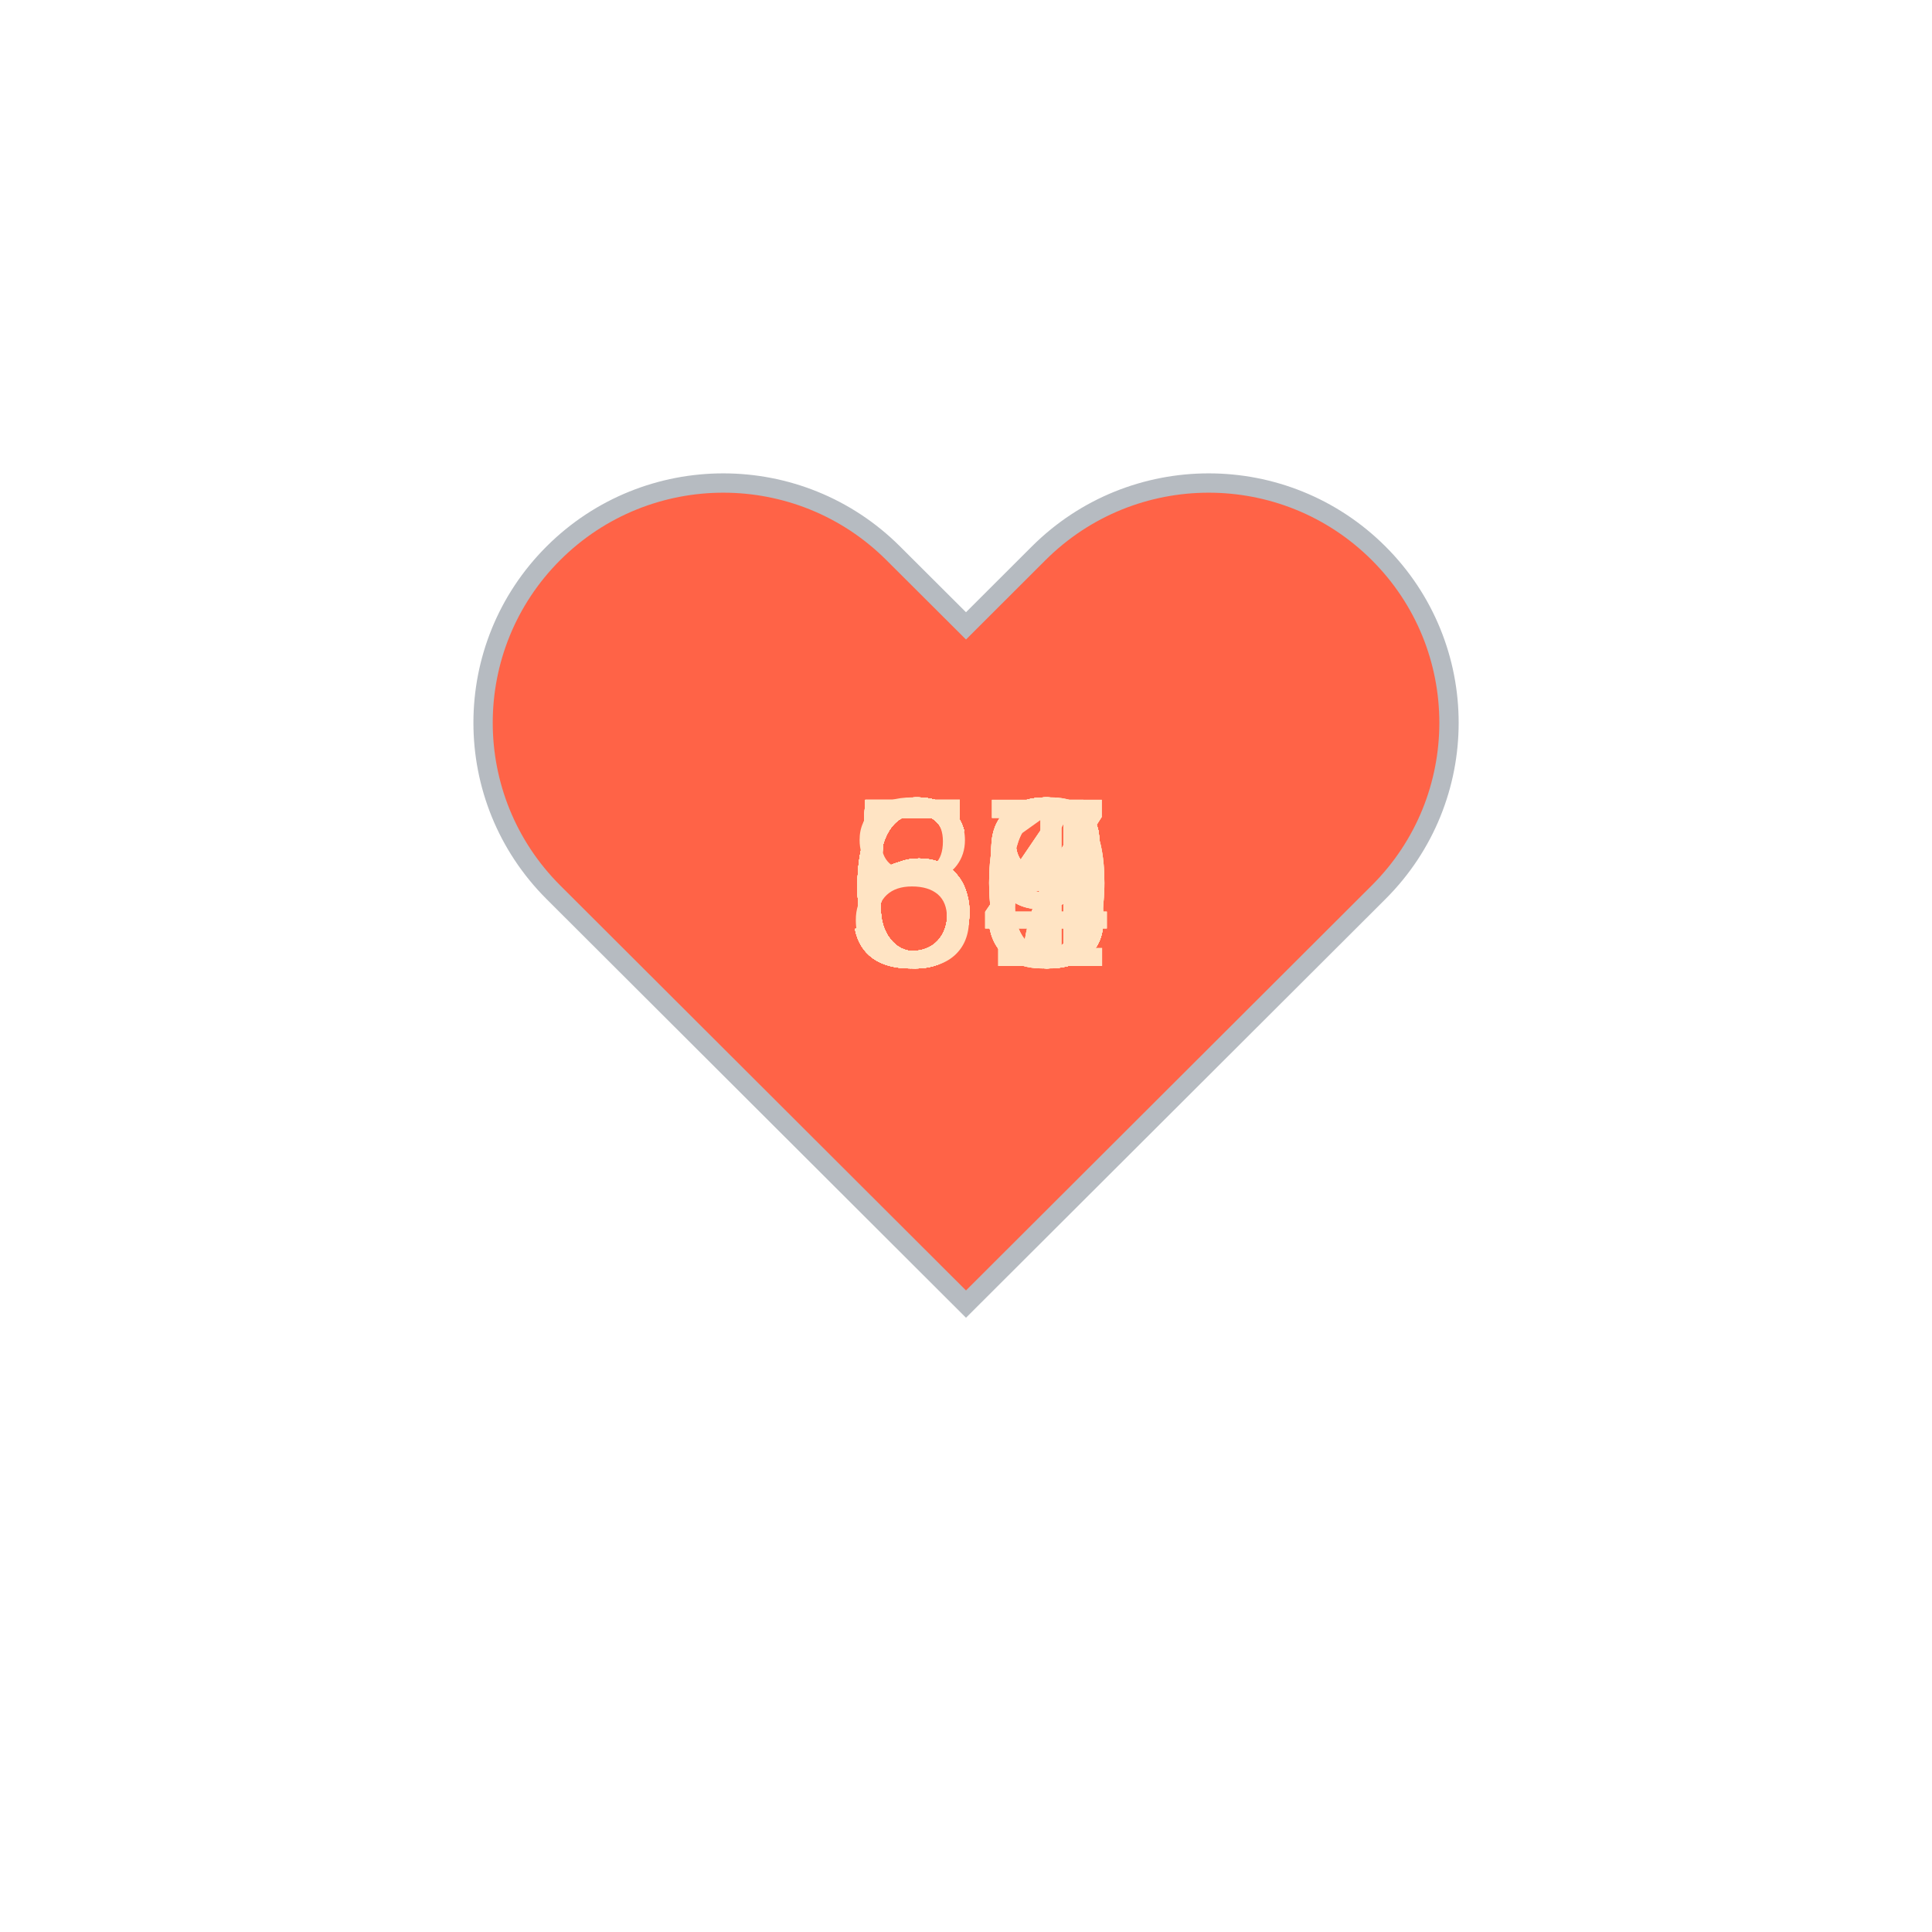
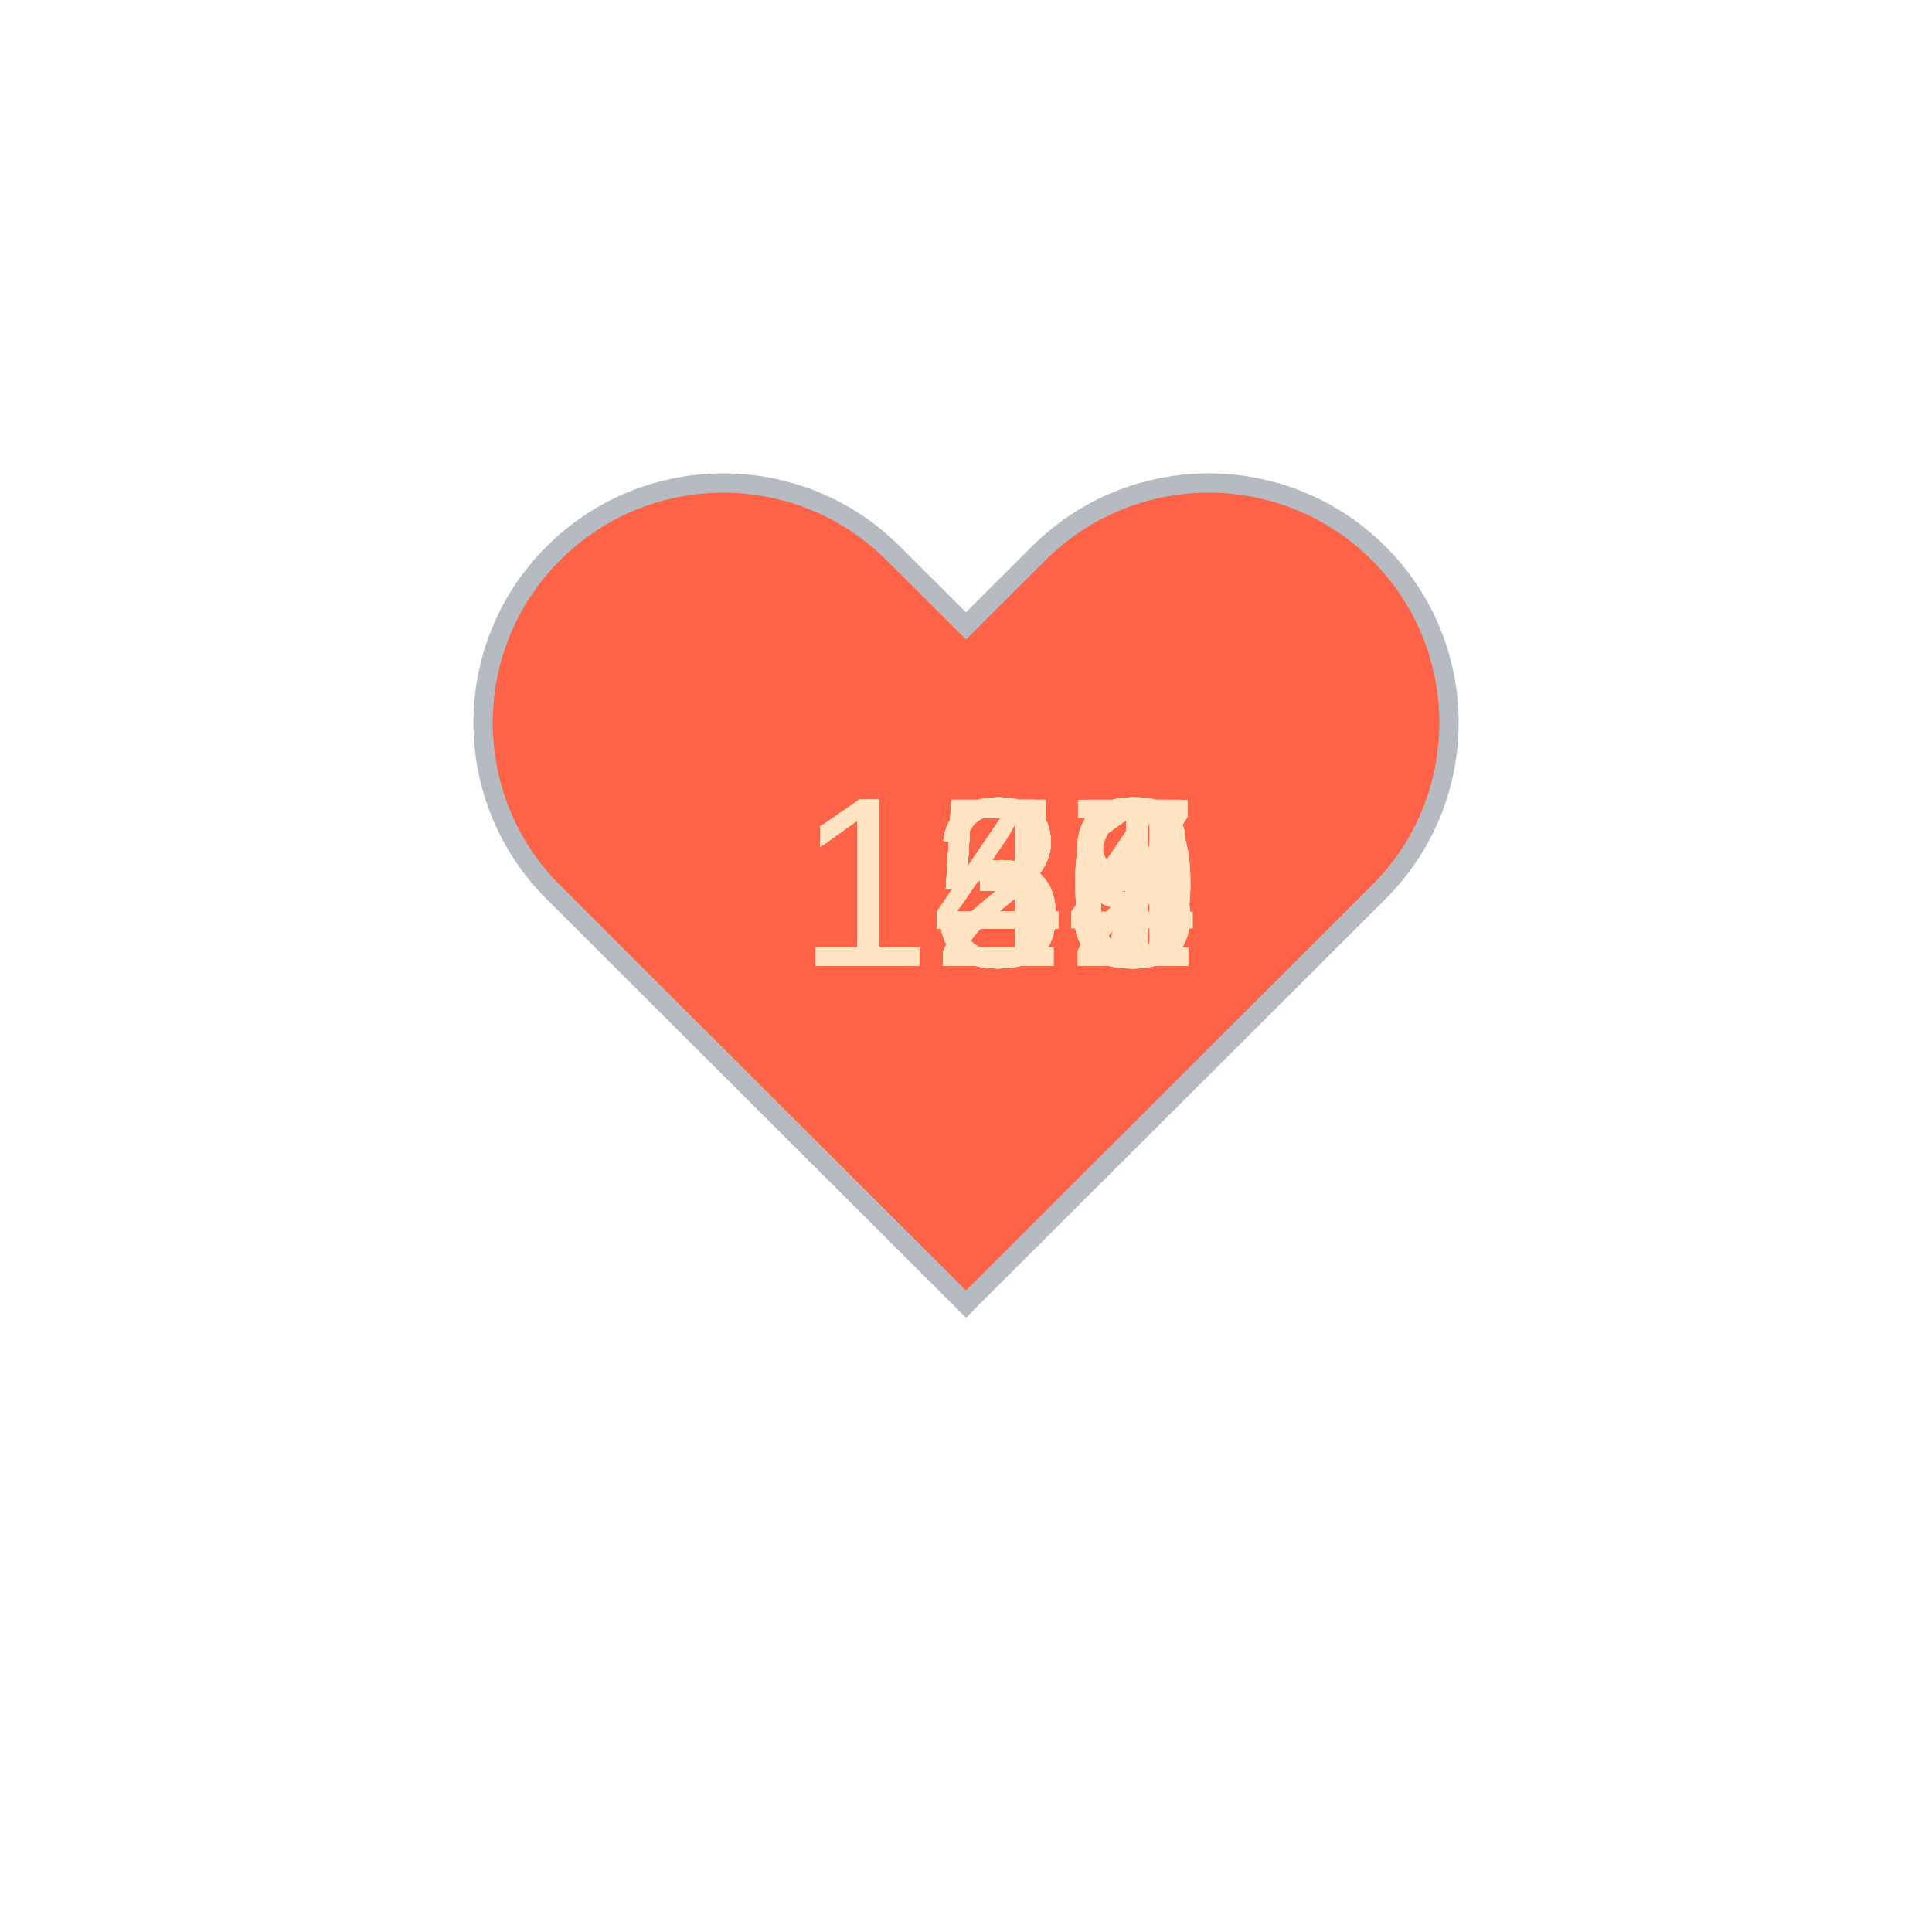
<svg xmlns="http://www.w3.org/2000/svg" baseProfile="full" height="150" version="1.1" viewBox="0,0,200,200" width="150">
  <defs />
  <g transform="translate(100 100)">
    <path d="M92.71,7.27L92.71,7.27c-9.71-9.69-25.46-9.69-35.18,0L50,14.79l-7.54-7.52C32.75-2.42,17-2.42,7.29,7.27v0 c-9.71,9.69-9.71,25.41,0,35.1L50,85l42.71-42.63C102.43,32.68,102.43,16.96,92.71,7.27z" fill="tomato" stroke="#B6BBC1" stroke-width="2" transform="translate(-50 -50)" />
    <animateTransform additive="sum" attributeName="transform" dur="1.2s" repeatCount="indefinite" type="scale" values="1; 1.5; 1.25; 1.5; 1.5; 1;" />
-     <text fill="bisque" style="font-size:25px; font-family:Arial" transform="translate(-12.5 0)">63<animate attributeName="visibility" dur="36.0s" keyTimes="0;0.03;0.07;0.1;0.13;0.17;0.2;0.23;0.27;0.3;0.33;0.37;0.4;0.43;0.47;0.5;0.53;0.57;0.6;0.63;0.67;0.7;0.73;0.77;0.8;0.83;0.87;0.9;0.93;0.97;1.0" repeatCount="indefinite" values="visible;hidden;hidden;hidden;hidden;hidden;hidden;hidden;hidden;hidden;hidden;hidden;hidden;hidden;hidden;hidden;hidden;hidden;hidden;hidden;hidden;hidden;hidden;hidden;hidden;hidden;hidden;hidden;hidden;hidden;hidden" />
+     <text fill="bisque" style="font-size:25px; font-family:Arial" transform="translate(-17.5 0)">126<animate attributeName="visibility" dur="36.0s" keyTimes="0;0.03;0.07;0.1;0.13;0.17;0.2;0.23;0.27;0.3;0.33;0.37;0.4;0.43;0.47;0.5;0.53;0.57;0.6;0.63;0.67;0.7;0.73;0.77;0.8;0.83;0.87;0.9;0.93;0.97;1.0" repeatCount="indefinite" values="visible;hidden;hidden;hidden;hidden;hidden;hidden;hidden;hidden;hidden;hidden;hidden;hidden;hidden;hidden;hidden;hidden;hidden;hidden;hidden;hidden;hidden;hidden;hidden;hidden;hidden;hidden;hidden;hidden;hidden;hidden" />
    </text>
-     <text fill="bisque" style="font-size:25px; font-family:Arial" transform="translate(-12.5 0)">63<animate attributeName="visibility" dur="36.0s" keyTimes="0;0.03;0.07;0.1;0.13;0.17;0.2;0.23;0.27;0.3;0.33;0.37;0.4;0.43;0.47;0.5;0.53;0.57;0.6;0.63;0.67;0.7;0.73;0.77;0.8;0.83;0.87;0.9;0.93;0.97;1.0" repeatCount="indefinite" values="hidden;visible;hidden;hidden;hidden;hidden;hidden;hidden;hidden;hidden;hidden;hidden;hidden;hidden;hidden;hidden;hidden;hidden;hidden;hidden;hidden;hidden;hidden;hidden;hidden;hidden;hidden;hidden;hidden;hidden;hidden" />
+     <text fill="bisque" style="font-size:25px; font-family:Arial" transform="translate(-17.5 0)">128<animate attributeName="visibility" dur="36.0s" keyTimes="0;0.03;0.07;0.1;0.13;0.17;0.2;0.23;0.27;0.3;0.33;0.37;0.4;0.43;0.47;0.5;0.53;0.57;0.6;0.63;0.67;0.7;0.73;0.77;0.8;0.83;0.87;0.9;0.93;0.97;1.0" repeatCount="indefinite" values="hidden;visible;hidden;hidden;hidden;hidden;hidden;hidden;hidden;hidden;hidden;hidden;hidden;hidden;hidden;hidden;hidden;hidden;hidden;hidden;hidden;hidden;hidden;hidden;hidden;hidden;hidden;hidden;hidden;hidden;hidden" />
    </text>
-     <text fill="bisque" style="font-size:25px; font-family:Arial" transform="translate(-12.5 0)">60<animate attributeName="visibility" dur="36.0s" keyTimes="0;0.03;0.07;0.1;0.13;0.17;0.2;0.23;0.27;0.3;0.33;0.37;0.4;0.43;0.47;0.5;0.53;0.57;0.6;0.63;0.67;0.7;0.73;0.77;0.8;0.83;0.87;0.9;0.93;0.97;1.0" repeatCount="indefinite" values="hidden;hidden;visible;hidden;hidden;hidden;hidden;hidden;hidden;hidden;hidden;hidden;hidden;hidden;hidden;hidden;hidden;hidden;hidden;hidden;hidden;hidden;hidden;hidden;hidden;hidden;hidden;hidden;hidden;hidden;hidden" />
+     <text fill="bisque" style="font-size:25px; font-family:Arial" transform="translate(-17.5 0)">126<animate attributeName="visibility" dur="36.0s" keyTimes="0;0.03;0.07;0.1;0.13;0.17;0.2;0.23;0.27;0.3;0.33;0.37;0.4;0.43;0.47;0.5;0.53;0.57;0.6;0.63;0.67;0.7;0.73;0.77;0.8;0.83;0.87;0.9;0.93;0.97;1.0" repeatCount="indefinite" values="hidden;hidden;visible;hidden;hidden;hidden;hidden;hidden;hidden;hidden;hidden;hidden;hidden;hidden;hidden;hidden;hidden;hidden;hidden;hidden;hidden;hidden;hidden;hidden;hidden;hidden;hidden;hidden;hidden;hidden;hidden" />
    </text>
-     <text fill="bisque" style="font-size:25px; font-family:Arial" transform="translate(-12.5 0)">56<animate attributeName="visibility" dur="36.0s" keyTimes="0;0.03;0.07;0.1;0.13;0.17;0.2;0.23;0.27;0.3;0.33;0.37;0.4;0.43;0.47;0.5;0.53;0.57;0.6;0.63;0.67;0.7;0.73;0.77;0.8;0.83;0.87;0.9;0.93;0.97;1.0" repeatCount="indefinite" values="hidden;hidden;hidden;visible;hidden;hidden;hidden;hidden;hidden;hidden;hidden;hidden;hidden;hidden;hidden;hidden;hidden;hidden;hidden;hidden;hidden;hidden;hidden;hidden;hidden;hidden;hidden;hidden;hidden;hidden;hidden" />
+     <text fill="bisque" style="font-size:25px; font-family:Arial" transform="translate(-17.5 0)">126<animate attributeName="visibility" dur="36.0s" keyTimes="0;0.03;0.07;0.1;0.13;0.17;0.2;0.23;0.27;0.3;0.33;0.37;0.4;0.43;0.47;0.5;0.53;0.57;0.6;0.63;0.67;0.7;0.73;0.77;0.8;0.83;0.87;0.9;0.93;0.97;1.0" repeatCount="indefinite" values="hidden;hidden;hidden;visible;hidden;hidden;hidden;hidden;hidden;hidden;hidden;hidden;hidden;hidden;hidden;hidden;hidden;hidden;hidden;hidden;hidden;hidden;hidden;hidden;hidden;hidden;hidden;hidden;hidden;hidden;hidden" />
    </text>
-     <text fill="bisque" style="font-size:25px; font-family:Arial" transform="translate(-12.5 0)">59<animate attributeName="visibility" dur="36.0s" keyTimes="0;0.03;0.07;0.1;0.13;0.17;0.2;0.23;0.27;0.3;0.33;0.37;0.4;0.43;0.47;0.5;0.53;0.57;0.6;0.63;0.67;0.7;0.73;0.77;0.8;0.83;0.87;0.9;0.93;0.97;1.0" repeatCount="indefinite" values="hidden;hidden;hidden;hidden;visible;hidden;hidden;hidden;hidden;hidden;hidden;hidden;hidden;hidden;hidden;hidden;hidden;hidden;hidden;hidden;hidden;hidden;hidden;hidden;hidden;hidden;hidden;hidden;hidden;hidden;hidden" />
+     <text fill="bisque" style="font-size:25px; font-family:Arial" transform="translate(-17.5 0)">126<animate attributeName="visibility" dur="36.0s" keyTimes="0;0.03;0.07;0.1;0.13;0.17;0.2;0.23;0.27;0.3;0.33;0.37;0.4;0.43;0.47;0.5;0.53;0.57;0.6;0.63;0.67;0.7;0.73;0.77;0.8;0.83;0.87;0.9;0.93;0.97;1.0" repeatCount="indefinite" values="hidden;hidden;hidden;hidden;visible;hidden;hidden;hidden;hidden;hidden;hidden;hidden;hidden;hidden;hidden;hidden;hidden;hidden;hidden;hidden;hidden;hidden;hidden;hidden;hidden;hidden;hidden;hidden;hidden;hidden;hidden" />
    </text>
-     <text fill="bisque" style="font-size:25px; font-family:Arial" transform="translate(-12.5 0)">59<animate attributeName="visibility" dur="36.0s" keyTimes="0;0.03;0.07;0.1;0.13;0.17;0.2;0.23;0.27;0.3;0.33;0.37;0.4;0.43;0.47;0.5;0.53;0.57;0.6;0.63;0.67;0.7;0.73;0.77;0.8;0.83;0.87;0.9;0.93;0.97;1.0" repeatCount="indefinite" values="hidden;hidden;hidden;hidden;hidden;visible;hidden;hidden;hidden;hidden;hidden;hidden;hidden;hidden;hidden;hidden;hidden;hidden;hidden;hidden;hidden;hidden;hidden;hidden;hidden;hidden;hidden;hidden;hidden;hidden;hidden" />
+     <text fill="bisque" style="font-size:25px; font-family:Arial" transform="translate(-17.5 0)">125<animate attributeName="visibility" dur="36.0s" keyTimes="0;0.03;0.07;0.1;0.13;0.17;0.2;0.23;0.27;0.3;0.33;0.37;0.4;0.43;0.47;0.5;0.53;0.57;0.6;0.63;0.67;0.7;0.73;0.77;0.8;0.83;0.87;0.9;0.93;0.97;1.0" repeatCount="indefinite" values="hidden;hidden;hidden;hidden;hidden;visible;hidden;hidden;hidden;hidden;hidden;hidden;hidden;hidden;hidden;hidden;hidden;hidden;hidden;hidden;hidden;hidden;hidden;hidden;hidden;hidden;hidden;hidden;hidden;hidden;hidden" />
    </text>
-     <text fill="bisque" style="font-size:25px; font-family:Arial" transform="translate(-12.5 0)">57<animate attributeName="visibility" dur="36.0s" keyTimes="0;0.03;0.07;0.1;0.13;0.17;0.2;0.23;0.27;0.3;0.33;0.37;0.4;0.43;0.47;0.5;0.53;0.57;0.6;0.63;0.67;0.7;0.73;0.77;0.8;0.83;0.87;0.9;0.93;0.97;1.0" repeatCount="indefinite" values="hidden;hidden;hidden;hidden;hidden;hidden;visible;hidden;hidden;hidden;hidden;hidden;hidden;hidden;hidden;hidden;hidden;hidden;hidden;hidden;hidden;hidden;hidden;hidden;hidden;hidden;hidden;hidden;hidden;hidden;hidden" />
+     <text fill="bisque" style="font-size:25px; font-family:Arial" transform="translate(-17.5 0)">125<animate attributeName="visibility" dur="36.0s" keyTimes="0;0.03;0.07;0.1;0.13;0.17;0.2;0.23;0.27;0.3;0.33;0.37;0.4;0.43;0.47;0.5;0.53;0.57;0.6;0.63;0.67;0.7;0.73;0.77;0.8;0.83;0.87;0.9;0.93;0.97;1.0" repeatCount="indefinite" values="hidden;hidden;hidden;hidden;hidden;hidden;visible;hidden;hidden;hidden;hidden;hidden;hidden;hidden;hidden;hidden;hidden;hidden;hidden;hidden;hidden;hidden;hidden;hidden;hidden;hidden;hidden;hidden;hidden;hidden;hidden" />
    </text>
-     <text fill="bisque" style="font-size:25px; font-family:Arial" transform="translate(-12.5 0)">63<animate attributeName="visibility" dur="36.0s" keyTimes="0;0.03;0.07;0.1;0.13;0.17;0.2;0.23;0.27;0.3;0.33;0.37;0.4;0.43;0.47;0.5;0.53;0.57;0.6;0.63;0.67;0.7;0.73;0.77;0.8;0.83;0.87;0.9;0.93;0.97;1.0" repeatCount="indefinite" values="hidden;hidden;hidden;hidden;hidden;hidden;hidden;visible;hidden;hidden;hidden;hidden;hidden;hidden;hidden;hidden;hidden;hidden;hidden;hidden;hidden;hidden;hidden;hidden;hidden;hidden;hidden;hidden;hidden;hidden;hidden" />
+     <text fill="bisque" style="font-size:25px; font-family:Arial" transform="translate(-17.5 0)">124<animate attributeName="visibility" dur="36.0s" keyTimes="0;0.03;0.07;0.1;0.13;0.17;0.2;0.23;0.27;0.3;0.33;0.37;0.4;0.43;0.47;0.5;0.53;0.57;0.6;0.63;0.67;0.7;0.73;0.77;0.8;0.83;0.87;0.9;0.93;0.97;1.0" repeatCount="indefinite" values="hidden;hidden;hidden;hidden;hidden;hidden;hidden;visible;hidden;hidden;hidden;hidden;hidden;hidden;hidden;hidden;hidden;hidden;hidden;hidden;hidden;hidden;hidden;hidden;hidden;hidden;hidden;hidden;hidden;hidden;hidden" />
    </text>
-     <text fill="bisque" style="font-size:25px; font-family:Arial" transform="translate(-12.5 0)">58<animate attributeName="visibility" dur="36.0s" keyTimes="0;0.03;0.07;0.1;0.13;0.17;0.2;0.23;0.27;0.3;0.33;0.37;0.4;0.43;0.47;0.5;0.53;0.57;0.6;0.63;0.67;0.7;0.73;0.77;0.8;0.83;0.87;0.9;0.93;0.97;1.0" repeatCount="indefinite" values="hidden;hidden;hidden;hidden;hidden;hidden;hidden;hidden;visible;hidden;hidden;hidden;hidden;hidden;hidden;hidden;hidden;hidden;hidden;hidden;hidden;hidden;hidden;hidden;hidden;hidden;hidden;hidden;hidden;hidden;hidden" />
+     <text fill="bisque" style="font-size:25px; font-family:Arial" transform="translate(-17.5 0)">128<animate attributeName="visibility" dur="36.0s" keyTimes="0;0.03;0.07;0.1;0.13;0.17;0.2;0.23;0.27;0.3;0.33;0.37;0.4;0.43;0.47;0.5;0.53;0.57;0.6;0.63;0.67;0.7;0.73;0.77;0.8;0.83;0.87;0.9;0.93;0.97;1.0" repeatCount="indefinite" values="hidden;hidden;hidden;hidden;hidden;hidden;hidden;hidden;visible;hidden;hidden;hidden;hidden;hidden;hidden;hidden;hidden;hidden;hidden;hidden;hidden;hidden;hidden;hidden;hidden;hidden;hidden;hidden;hidden;hidden;hidden" />
    </text>
-     <text fill="bisque" style="font-size:25px; font-family:Arial" transform="translate(-12.5 0)">58<animate attributeName="visibility" dur="36.0s" keyTimes="0;0.03;0.07;0.1;0.13;0.17;0.2;0.23;0.27;0.3;0.33;0.37;0.4;0.43;0.47;0.5;0.53;0.57;0.6;0.63;0.67;0.7;0.73;0.77;0.8;0.83;0.87;0.9;0.93;0.97;1.0" repeatCount="indefinite" values="hidden;hidden;hidden;hidden;hidden;hidden;hidden;hidden;hidden;visible;hidden;hidden;hidden;hidden;hidden;hidden;hidden;hidden;hidden;hidden;hidden;hidden;hidden;hidden;hidden;hidden;hidden;hidden;hidden;hidden;hidden" />
+     <text fill="bisque" style="font-size:25px; font-family:Arial" transform="translate(-17.5 0)">129<animate attributeName="visibility" dur="36.0s" keyTimes="0;0.03;0.07;0.1;0.13;0.17;0.2;0.23;0.27;0.3;0.33;0.37;0.4;0.43;0.47;0.5;0.53;0.57;0.6;0.63;0.67;0.7;0.73;0.77;0.8;0.83;0.87;0.9;0.93;0.97;1.0" repeatCount="indefinite" values="hidden;hidden;hidden;hidden;hidden;hidden;hidden;hidden;hidden;visible;hidden;hidden;hidden;hidden;hidden;hidden;hidden;hidden;hidden;hidden;hidden;hidden;hidden;hidden;hidden;hidden;hidden;hidden;hidden;hidden;hidden" />
    </text>
-     <text fill="bisque" style="font-size:25px; font-family:Arial" transform="translate(-12.5 0)">68<animate attributeName="visibility" dur="36.0s" keyTimes="0;0.03;0.07;0.1;0.13;0.17;0.2;0.23;0.27;0.3;0.33;0.37;0.4;0.43;0.47;0.5;0.53;0.57;0.6;0.63;0.67;0.7;0.73;0.77;0.8;0.83;0.87;0.9;0.93;0.97;1.0" repeatCount="indefinite" values="hidden;hidden;hidden;hidden;hidden;hidden;hidden;hidden;hidden;hidden;visible;hidden;hidden;hidden;hidden;hidden;hidden;hidden;hidden;hidden;hidden;hidden;hidden;hidden;hidden;hidden;hidden;hidden;hidden;hidden;hidden" />
+     <text fill="bisque" style="font-size:25px; font-family:Arial" transform="translate(-17.5 0)">131<animate attributeName="visibility" dur="36.0s" keyTimes="0;0.03;0.07;0.1;0.13;0.17;0.2;0.23;0.27;0.3;0.33;0.37;0.4;0.43;0.47;0.5;0.53;0.57;0.6;0.63;0.67;0.7;0.73;0.77;0.8;0.83;0.87;0.9;0.93;0.97;1.0" repeatCount="indefinite" values="hidden;hidden;hidden;hidden;hidden;hidden;hidden;hidden;hidden;hidden;visible;hidden;hidden;hidden;hidden;hidden;hidden;hidden;hidden;hidden;hidden;hidden;hidden;hidden;hidden;hidden;hidden;hidden;hidden;hidden;hidden" />
    </text>
-     <text fill="bisque" style="font-size:25px; font-family:Arial" transform="translate(-12.5 0)">66<animate attributeName="visibility" dur="36.0s" keyTimes="0;0.03;0.07;0.1;0.13;0.17;0.2;0.23;0.27;0.3;0.33;0.37;0.4;0.43;0.47;0.5;0.53;0.57;0.6;0.63;0.67;0.7;0.73;0.77;0.8;0.83;0.87;0.9;0.93;0.97;1.0" repeatCount="indefinite" values="hidden;hidden;hidden;hidden;hidden;hidden;hidden;hidden;hidden;hidden;hidden;visible;hidden;hidden;hidden;hidden;hidden;hidden;hidden;hidden;hidden;hidden;hidden;hidden;hidden;hidden;hidden;hidden;hidden;hidden;hidden" />
+     <text fill="bisque" style="font-size:25px; font-family:Arial" transform="translate(-17.5 0)">131<animate attributeName="visibility" dur="36.0s" keyTimes="0;0.03;0.07;0.1;0.13;0.17;0.2;0.23;0.27;0.3;0.33;0.37;0.4;0.43;0.47;0.5;0.53;0.57;0.6;0.63;0.67;0.7;0.73;0.77;0.8;0.83;0.87;0.9;0.93;0.97;1.0" repeatCount="indefinite" values="hidden;hidden;hidden;hidden;hidden;hidden;hidden;hidden;hidden;hidden;hidden;visible;hidden;hidden;hidden;hidden;hidden;hidden;hidden;hidden;hidden;hidden;hidden;hidden;hidden;hidden;hidden;hidden;hidden;hidden;hidden" />
    </text>
-     <text fill="bisque" style="font-size:25px; font-family:Arial" transform="translate(-12.5 0)">63<animate attributeName="visibility" dur="36.0s" keyTimes="0;0.03;0.07;0.1;0.13;0.17;0.2;0.23;0.27;0.3;0.33;0.37;0.4;0.43;0.47;0.5;0.53;0.57;0.6;0.63;0.67;0.7;0.73;0.77;0.8;0.83;0.87;0.9;0.93;0.97;1.0" repeatCount="indefinite" values="hidden;hidden;hidden;hidden;hidden;hidden;hidden;hidden;hidden;hidden;hidden;hidden;visible;hidden;hidden;hidden;hidden;hidden;hidden;hidden;hidden;hidden;hidden;hidden;hidden;hidden;hidden;hidden;hidden;hidden;hidden" />
+     <text fill="bisque" style="font-size:25px; font-family:Arial" transform="translate(-17.5 0)">136<animate attributeName="visibility" dur="36.0s" keyTimes="0;0.03;0.07;0.1;0.13;0.17;0.2;0.23;0.27;0.3;0.33;0.37;0.4;0.43;0.47;0.5;0.53;0.57;0.6;0.63;0.67;0.7;0.73;0.77;0.8;0.83;0.87;0.9;0.93;0.97;1.0" repeatCount="indefinite" values="hidden;hidden;hidden;hidden;hidden;hidden;hidden;hidden;hidden;hidden;hidden;hidden;visible;hidden;hidden;hidden;hidden;hidden;hidden;hidden;hidden;hidden;hidden;hidden;hidden;hidden;hidden;hidden;hidden;hidden;hidden" />
    </text>
-     <text fill="bisque" style="font-size:25px; font-family:Arial" transform="translate(-12.5 0)">61<animate attributeName="visibility" dur="36.0s" keyTimes="0;0.03;0.07;0.1;0.13;0.17;0.2;0.23;0.27;0.3;0.33;0.37;0.4;0.43;0.47;0.5;0.53;0.57;0.6;0.63;0.67;0.7;0.73;0.77;0.8;0.83;0.87;0.9;0.93;0.97;1.0" repeatCount="indefinite" values="hidden;hidden;hidden;hidden;hidden;hidden;hidden;hidden;hidden;hidden;hidden;hidden;hidden;visible;hidden;hidden;hidden;hidden;hidden;hidden;hidden;hidden;hidden;hidden;hidden;hidden;hidden;hidden;hidden;hidden;hidden" />
+     <text fill="bisque" style="font-size:25px; font-family:Arial" transform="translate(-17.5 0)">139<animate attributeName="visibility" dur="36.0s" keyTimes="0;0.03;0.07;0.1;0.13;0.17;0.2;0.23;0.27;0.3;0.33;0.37;0.4;0.43;0.47;0.5;0.53;0.57;0.6;0.63;0.67;0.7;0.73;0.77;0.8;0.83;0.87;0.9;0.93;0.97;1.0" repeatCount="indefinite" values="hidden;hidden;hidden;hidden;hidden;hidden;hidden;hidden;hidden;hidden;hidden;hidden;hidden;visible;hidden;hidden;hidden;hidden;hidden;hidden;hidden;hidden;hidden;hidden;hidden;hidden;hidden;hidden;hidden;hidden;hidden" />
    </text>
-     <text fill="bisque" style="font-size:25px; font-family:Arial" transform="translate(-12.5 0)">57<animate attributeName="visibility" dur="36.0s" keyTimes="0;0.03;0.07;0.1;0.13;0.17;0.2;0.23;0.27;0.3;0.33;0.37;0.4;0.43;0.47;0.5;0.53;0.57;0.6;0.63;0.67;0.7;0.73;0.77;0.8;0.83;0.87;0.9;0.93;0.97;1.0" repeatCount="indefinite" values="hidden;hidden;hidden;hidden;hidden;hidden;hidden;hidden;hidden;hidden;hidden;hidden;hidden;hidden;visible;hidden;hidden;hidden;hidden;hidden;hidden;hidden;hidden;hidden;hidden;hidden;hidden;hidden;hidden;hidden;hidden" />
+     <text fill="bisque" style="font-size:25px; font-family:Arial" transform="translate(-17.5 0)">141<animate attributeName="visibility" dur="36.0s" keyTimes="0;0.03;0.07;0.1;0.13;0.17;0.2;0.23;0.27;0.3;0.33;0.37;0.4;0.43;0.47;0.5;0.53;0.57;0.6;0.63;0.67;0.7;0.73;0.77;0.8;0.83;0.87;0.9;0.93;0.97;1.0" repeatCount="indefinite" values="hidden;hidden;hidden;hidden;hidden;hidden;hidden;hidden;hidden;hidden;hidden;hidden;hidden;hidden;visible;hidden;hidden;hidden;hidden;hidden;hidden;hidden;hidden;hidden;hidden;hidden;hidden;hidden;hidden;hidden;hidden" />
    </text>
-     <text fill="bisque" style="font-size:25px; font-family:Arial" transform="translate(-12.5 0)">58<animate attributeName="visibility" dur="36.0s" keyTimes="0;0.03;0.07;0.1;0.13;0.17;0.2;0.23;0.27;0.3;0.33;0.37;0.4;0.43;0.47;0.5;0.53;0.57;0.6;0.63;0.67;0.7;0.73;0.77;0.8;0.83;0.87;0.9;0.93;0.97;1.0" repeatCount="indefinite" values="hidden;hidden;hidden;hidden;hidden;hidden;hidden;hidden;hidden;hidden;hidden;hidden;hidden;hidden;hidden;visible;hidden;hidden;hidden;hidden;hidden;hidden;hidden;hidden;hidden;hidden;hidden;hidden;hidden;hidden;hidden" />
+     <text fill="bisque" style="font-size:25px; font-family:Arial" transform="translate(-17.5 0)">143<animate attributeName="visibility" dur="36.0s" keyTimes="0;0.03;0.07;0.1;0.13;0.17;0.2;0.23;0.27;0.3;0.33;0.37;0.4;0.43;0.47;0.5;0.53;0.57;0.6;0.63;0.67;0.7;0.73;0.77;0.8;0.83;0.87;0.9;0.93;0.97;1.0" repeatCount="indefinite" values="hidden;hidden;hidden;hidden;hidden;hidden;hidden;hidden;hidden;hidden;hidden;hidden;hidden;hidden;hidden;visible;hidden;hidden;hidden;hidden;hidden;hidden;hidden;hidden;hidden;hidden;hidden;hidden;hidden;hidden;hidden" />
    </text>
-     <text fill="bisque" style="font-size:25px; font-family:Arial" transform="translate(-12.5 0)">60<animate attributeName="visibility" dur="36.0s" keyTimes="0;0.03;0.07;0.1;0.13;0.17;0.2;0.23;0.27;0.3;0.33;0.37;0.4;0.43;0.47;0.5;0.53;0.57;0.6;0.63;0.67;0.7;0.73;0.77;0.8;0.83;0.87;0.9;0.93;0.97;1.0" repeatCount="indefinite" values="hidden;hidden;hidden;hidden;hidden;hidden;hidden;hidden;hidden;hidden;hidden;hidden;hidden;hidden;hidden;hidden;visible;hidden;hidden;hidden;hidden;hidden;hidden;hidden;hidden;hidden;hidden;hidden;hidden;hidden;hidden" />
+     <text fill="bisque" style="font-size:25px; font-family:Arial" transform="translate(-17.5 0)">143<animate attributeName="visibility" dur="36.0s" keyTimes="0;0.03;0.07;0.1;0.13;0.17;0.2;0.23;0.27;0.3;0.33;0.37;0.4;0.43;0.47;0.5;0.53;0.57;0.6;0.63;0.67;0.7;0.73;0.77;0.8;0.83;0.87;0.9;0.93;0.97;1.0" repeatCount="indefinite" values="hidden;hidden;hidden;hidden;hidden;hidden;hidden;hidden;hidden;hidden;hidden;hidden;hidden;hidden;hidden;hidden;visible;hidden;hidden;hidden;hidden;hidden;hidden;hidden;hidden;hidden;hidden;hidden;hidden;hidden;hidden" />
    </text>
-     <text fill="bisque" style="font-size:25px; font-family:Arial" transform="translate(-12.5 0)">64<animate attributeName="visibility" dur="36.0s" keyTimes="0;0.03;0.07;0.1;0.13;0.17;0.2;0.23;0.27;0.3;0.33;0.37;0.4;0.43;0.47;0.5;0.53;0.57;0.6;0.63;0.67;0.7;0.73;0.77;0.8;0.83;0.87;0.9;0.93;0.97;1.0" repeatCount="indefinite" values="hidden;hidden;hidden;hidden;hidden;hidden;hidden;hidden;hidden;hidden;hidden;hidden;hidden;hidden;hidden;hidden;hidden;visible;hidden;hidden;hidden;hidden;hidden;hidden;hidden;hidden;hidden;hidden;hidden;hidden;hidden" />
+     <text fill="bisque" style="font-size:25px; font-family:Arial" transform="translate(-17.5 0)">153<animate attributeName="visibility" dur="36.0s" keyTimes="0;0.03;0.07;0.1;0.13;0.17;0.2;0.23;0.27;0.3;0.33;0.37;0.4;0.43;0.47;0.5;0.53;0.57;0.6;0.63;0.67;0.7;0.73;0.77;0.8;0.83;0.87;0.9;0.93;0.97;1.0" repeatCount="indefinite" values="hidden;hidden;hidden;hidden;hidden;hidden;hidden;hidden;hidden;hidden;hidden;hidden;hidden;hidden;hidden;hidden;hidden;visible;hidden;hidden;hidden;hidden;hidden;hidden;hidden;hidden;hidden;hidden;hidden;hidden;hidden" />
    </text>
-     <text fill="bisque" style="font-size:25px; font-family:Arial" transform="translate(-12.5 0)">59<animate attributeName="visibility" dur="36.0s" keyTimes="0;0.03;0.07;0.1;0.13;0.17;0.2;0.23;0.27;0.3;0.33;0.37;0.4;0.43;0.47;0.5;0.53;0.57;0.6;0.63;0.67;0.7;0.73;0.77;0.8;0.83;0.87;0.9;0.93;0.97;1.0" repeatCount="indefinite" values="hidden;hidden;hidden;hidden;hidden;hidden;hidden;hidden;hidden;hidden;hidden;hidden;hidden;hidden;hidden;hidden;hidden;hidden;visible;hidden;hidden;hidden;hidden;hidden;hidden;hidden;hidden;hidden;hidden;hidden;hidden" />
+     <text fill="bisque" style="font-size:25px; font-family:Arial" transform="translate(-17.5 0)">153<animate attributeName="visibility" dur="36.0s" keyTimes="0;0.03;0.07;0.1;0.13;0.17;0.2;0.23;0.27;0.3;0.33;0.37;0.4;0.43;0.47;0.5;0.53;0.57;0.6;0.63;0.67;0.7;0.73;0.77;0.8;0.83;0.87;0.9;0.93;0.97;1.0" repeatCount="indefinite" values="hidden;hidden;hidden;hidden;hidden;hidden;hidden;hidden;hidden;hidden;hidden;hidden;hidden;hidden;hidden;hidden;hidden;hidden;visible;hidden;hidden;hidden;hidden;hidden;hidden;hidden;hidden;hidden;hidden;hidden;hidden" />
    </text>
-     <text fill="bisque" style="font-size:25px; font-family:Arial" transform="translate(-12.5 0)">68<animate attributeName="visibility" dur="36.0s" keyTimes="0;0.03;0.07;0.1;0.13;0.17;0.2;0.23;0.27;0.3;0.33;0.37;0.4;0.43;0.47;0.5;0.53;0.57;0.6;0.63;0.67;0.7;0.73;0.77;0.8;0.83;0.87;0.9;0.93;0.97;1.0" repeatCount="indefinite" values="hidden;hidden;hidden;hidden;hidden;hidden;hidden;hidden;hidden;hidden;hidden;hidden;hidden;hidden;hidden;hidden;hidden;hidden;hidden;visible;hidden;hidden;hidden;hidden;hidden;hidden;hidden;hidden;hidden;hidden;hidden" />
+     <text fill="bisque" style="font-size:25px; font-family:Arial" transform="translate(-17.5 0)">152<animate attributeName="visibility" dur="36.0s" keyTimes="0;0.03;0.07;0.1;0.13;0.17;0.2;0.23;0.27;0.3;0.33;0.37;0.4;0.43;0.47;0.5;0.53;0.57;0.6;0.63;0.67;0.7;0.73;0.77;0.8;0.83;0.87;0.9;0.93;0.97;1.0" repeatCount="indefinite" values="hidden;hidden;hidden;hidden;hidden;hidden;hidden;hidden;hidden;hidden;hidden;hidden;hidden;hidden;hidden;hidden;hidden;hidden;hidden;visible;hidden;hidden;hidden;hidden;hidden;hidden;hidden;hidden;hidden;hidden;hidden" />
    </text>
-     <text fill="bisque" style="font-size:25px; font-family:Arial" transform="translate(-12.5 0)">58<animate attributeName="visibility" dur="36.0s" keyTimes="0;0.03;0.07;0.1;0.13;0.17;0.2;0.23;0.27;0.3;0.33;0.37;0.4;0.43;0.47;0.5;0.53;0.57;0.6;0.63;0.67;0.7;0.73;0.77;0.8;0.83;0.87;0.9;0.93;0.97;1.0" repeatCount="indefinite" values="hidden;hidden;hidden;hidden;hidden;hidden;hidden;hidden;hidden;hidden;hidden;hidden;hidden;hidden;hidden;hidden;hidden;hidden;hidden;hidden;visible;hidden;hidden;hidden;hidden;hidden;hidden;hidden;hidden;hidden;hidden" />
+     <text fill="bisque" style="font-size:25px; font-family:Arial" transform="translate(-17.5 0)">149<animate attributeName="visibility" dur="36.0s" keyTimes="0;0.03;0.07;0.1;0.13;0.17;0.2;0.23;0.27;0.3;0.33;0.37;0.4;0.43;0.47;0.5;0.53;0.57;0.6;0.63;0.67;0.7;0.73;0.77;0.8;0.83;0.87;0.9;0.93;0.97;1.0" repeatCount="indefinite" values="hidden;hidden;hidden;hidden;hidden;hidden;hidden;hidden;hidden;hidden;hidden;hidden;hidden;hidden;hidden;hidden;hidden;hidden;hidden;hidden;visible;hidden;hidden;hidden;hidden;hidden;hidden;hidden;hidden;hidden;hidden" />
    </text>
-     <text fill="bisque" style="font-size:25px; font-family:Arial" transform="translate(-12.5 0)">63<animate attributeName="visibility" dur="36.0s" keyTimes="0;0.03;0.07;0.1;0.13;0.17;0.2;0.23;0.27;0.3;0.33;0.37;0.4;0.43;0.47;0.5;0.53;0.57;0.6;0.63;0.67;0.7;0.73;0.77;0.8;0.83;0.87;0.9;0.93;0.97;1.0" repeatCount="indefinite" values="hidden;hidden;hidden;hidden;hidden;hidden;hidden;hidden;hidden;hidden;hidden;hidden;hidden;hidden;hidden;hidden;hidden;hidden;hidden;hidden;hidden;visible;hidden;hidden;hidden;hidden;hidden;hidden;hidden;hidden;hidden" />
+     <text fill="bisque" style="font-size:25px; font-family:Arial" transform="translate(-17.5 0)">150<animate attributeName="visibility" dur="36.0s" keyTimes="0;0.03;0.07;0.1;0.13;0.17;0.2;0.23;0.27;0.3;0.33;0.37;0.4;0.43;0.47;0.5;0.53;0.57;0.6;0.63;0.67;0.7;0.73;0.77;0.8;0.83;0.87;0.9;0.93;0.97;1.0" repeatCount="indefinite" values="hidden;hidden;hidden;hidden;hidden;hidden;hidden;hidden;hidden;hidden;hidden;hidden;hidden;hidden;hidden;hidden;hidden;hidden;hidden;hidden;hidden;visible;hidden;hidden;hidden;hidden;hidden;hidden;hidden;hidden;hidden" />
    </text>
-     <text fill="bisque" style="font-size:25px; font-family:Arial" transform="translate(-12.5 0)">63<animate attributeName="visibility" dur="36.0s" keyTimes="0;0.03;0.07;0.1;0.13;0.17;0.2;0.23;0.27;0.3;0.33;0.37;0.4;0.43;0.47;0.5;0.53;0.57;0.6;0.63;0.67;0.7;0.73;0.77;0.8;0.83;0.87;0.9;0.93;0.97;1.0" repeatCount="indefinite" values="hidden;hidden;hidden;hidden;hidden;hidden;hidden;hidden;hidden;hidden;hidden;hidden;hidden;hidden;hidden;hidden;hidden;hidden;hidden;hidden;hidden;hidden;visible;hidden;hidden;hidden;hidden;hidden;hidden;hidden;hidden" />
+     <text fill="bisque" style="font-size:25px; font-family:Arial" transform="translate(-17.5 0)">150<animate attributeName="visibility" dur="36.0s" keyTimes="0;0.03;0.07;0.1;0.13;0.17;0.2;0.23;0.27;0.3;0.33;0.37;0.4;0.43;0.47;0.5;0.53;0.57;0.6;0.63;0.67;0.7;0.73;0.77;0.8;0.83;0.87;0.9;0.93;0.97;1.0" repeatCount="indefinite" values="hidden;hidden;hidden;hidden;hidden;hidden;hidden;hidden;hidden;hidden;hidden;hidden;hidden;hidden;hidden;hidden;hidden;hidden;hidden;hidden;hidden;hidden;visible;hidden;hidden;hidden;hidden;hidden;hidden;hidden;hidden" />
    </text>
-     <text fill="bisque" style="font-size:25px; font-family:Arial" transform="translate(-12.5 0)">64<animate attributeName="visibility" dur="36.0s" keyTimes="0;0.03;0.07;0.1;0.13;0.17;0.2;0.23;0.27;0.3;0.33;0.37;0.4;0.43;0.47;0.5;0.53;0.57;0.6;0.63;0.67;0.7;0.73;0.77;0.8;0.83;0.87;0.9;0.93;0.97;1.0" repeatCount="indefinite" values="hidden;hidden;hidden;hidden;hidden;hidden;hidden;hidden;hidden;hidden;hidden;hidden;hidden;hidden;hidden;hidden;hidden;hidden;hidden;hidden;hidden;hidden;hidden;visible;hidden;hidden;hidden;hidden;hidden;hidden;hidden" />
+     <text fill="bisque" style="font-size:25px; font-family:Arial" transform="translate(-17.5 0)">137<animate attributeName="visibility" dur="36.0s" keyTimes="0;0.03;0.07;0.1;0.13;0.17;0.2;0.23;0.27;0.3;0.33;0.37;0.4;0.43;0.47;0.5;0.53;0.57;0.6;0.63;0.67;0.7;0.73;0.77;0.8;0.83;0.87;0.9;0.93;0.97;1.0" repeatCount="indefinite" values="hidden;hidden;hidden;hidden;hidden;hidden;hidden;hidden;hidden;hidden;hidden;hidden;hidden;hidden;hidden;hidden;hidden;hidden;hidden;hidden;hidden;hidden;hidden;visible;hidden;hidden;hidden;hidden;hidden;hidden;hidden" />
    </text>
-     <text fill="bisque" style="font-size:25px; font-family:Arial" transform="translate(-12.5 0)">64<animate attributeName="visibility" dur="36.0s" keyTimes="0;0.03;0.07;0.1;0.13;0.17;0.2;0.23;0.27;0.3;0.33;0.37;0.4;0.43;0.47;0.5;0.53;0.57;0.6;0.63;0.67;0.7;0.73;0.77;0.8;0.83;0.87;0.9;0.93;0.97;1.0" repeatCount="indefinite" values="hidden;hidden;hidden;hidden;hidden;hidden;hidden;hidden;hidden;hidden;hidden;hidden;hidden;hidden;hidden;hidden;hidden;hidden;hidden;hidden;hidden;hidden;hidden;hidden;visible;hidden;hidden;hidden;hidden;hidden;hidden" />
+     <text fill="bisque" style="font-size:25px; font-family:Arial" transform="translate(-17.5 0)">142<animate attributeName="visibility" dur="36.0s" keyTimes="0;0.03;0.07;0.1;0.13;0.17;0.2;0.23;0.27;0.3;0.33;0.37;0.4;0.43;0.47;0.5;0.53;0.57;0.6;0.63;0.67;0.7;0.73;0.77;0.8;0.83;0.87;0.9;0.93;0.97;1.0" repeatCount="indefinite" values="hidden;hidden;hidden;hidden;hidden;hidden;hidden;hidden;hidden;hidden;hidden;hidden;hidden;hidden;hidden;hidden;hidden;hidden;hidden;hidden;hidden;hidden;hidden;hidden;visible;hidden;hidden;hidden;hidden;hidden;hidden" />
    </text>
-     <text fill="bisque" style="font-size:25px; font-family:Arial" transform="translate(-12.5 0)">68<animate attributeName="visibility" dur="36.0s" keyTimes="0;0.03;0.07;0.1;0.13;0.17;0.2;0.23;0.27;0.3;0.33;0.37;0.4;0.43;0.47;0.5;0.53;0.57;0.6;0.63;0.67;0.7;0.73;0.77;0.8;0.83;0.87;0.9;0.93;0.97;1.0" repeatCount="indefinite" values="hidden;hidden;hidden;hidden;hidden;hidden;hidden;hidden;hidden;hidden;hidden;hidden;hidden;hidden;hidden;hidden;hidden;hidden;hidden;hidden;hidden;hidden;hidden;hidden;hidden;visible;hidden;hidden;hidden;hidden;hidden" />
+     <text fill="bisque" style="font-size:25px; font-family:Arial" transform="translate(-17.5 0)">141<animate attributeName="visibility" dur="36.0s" keyTimes="0;0.03;0.07;0.1;0.13;0.17;0.2;0.23;0.27;0.3;0.33;0.37;0.4;0.43;0.47;0.5;0.53;0.57;0.6;0.63;0.67;0.7;0.73;0.77;0.8;0.83;0.87;0.9;0.93;0.97;1.0" repeatCount="indefinite" values="hidden;hidden;hidden;hidden;hidden;hidden;hidden;hidden;hidden;hidden;hidden;hidden;hidden;hidden;hidden;hidden;hidden;hidden;hidden;hidden;hidden;hidden;hidden;hidden;hidden;visible;hidden;hidden;hidden;hidden;hidden" />
    </text>
-     <text fill="bisque" style="font-size:25px; font-family:Arial" transform="translate(-12.5 0)">67<animate attributeName="visibility" dur="36.0s" keyTimes="0;0.03;0.07;0.1;0.13;0.17;0.2;0.23;0.27;0.3;0.33;0.37;0.4;0.43;0.47;0.5;0.53;0.57;0.6;0.63;0.67;0.7;0.73;0.77;0.8;0.83;0.87;0.9;0.93;0.97;1.0" repeatCount="indefinite" values="hidden;hidden;hidden;hidden;hidden;hidden;hidden;hidden;hidden;hidden;hidden;hidden;hidden;hidden;hidden;hidden;hidden;hidden;hidden;hidden;hidden;hidden;hidden;hidden;hidden;hidden;visible;hidden;hidden;hidden;hidden" />
+     <text fill="bisque" style="font-size:25px; font-family:Arial" transform="translate(-17.5 0)">140<animate attributeName="visibility" dur="36.0s" keyTimes="0;0.03;0.07;0.1;0.13;0.17;0.2;0.23;0.27;0.3;0.33;0.37;0.4;0.43;0.47;0.5;0.53;0.57;0.6;0.63;0.67;0.7;0.73;0.77;0.8;0.83;0.87;0.9;0.93;0.97;1.0" repeatCount="indefinite" values="hidden;hidden;hidden;hidden;hidden;hidden;hidden;hidden;hidden;hidden;hidden;hidden;hidden;hidden;hidden;hidden;hidden;hidden;hidden;hidden;hidden;hidden;hidden;hidden;hidden;hidden;visible;hidden;hidden;hidden;hidden" />
    </text>
-     <text fill="bisque" style="font-size:25px; font-family:Arial" transform="translate(-12.5 0)">68<animate attributeName="visibility" dur="36.0s" keyTimes="0;0.03;0.07;0.1;0.13;0.17;0.2;0.23;0.27;0.3;0.33;0.37;0.4;0.43;0.47;0.5;0.53;0.57;0.6;0.63;0.67;0.7;0.73;0.77;0.8;0.83;0.87;0.9;0.93;0.97;1.0" repeatCount="indefinite" values="hidden;hidden;hidden;hidden;hidden;hidden;hidden;hidden;hidden;hidden;hidden;hidden;hidden;hidden;hidden;hidden;hidden;hidden;hidden;hidden;hidden;hidden;hidden;hidden;hidden;hidden;hidden;visible;hidden;hidden;hidden" />
+     <text fill="bisque" style="font-size:25px; font-family:Arial" transform="translate(-17.5 0)">135<animate attributeName="visibility" dur="36.0s" keyTimes="0;0.03;0.07;0.1;0.13;0.17;0.2;0.23;0.27;0.3;0.33;0.37;0.4;0.43;0.47;0.5;0.53;0.57;0.6;0.63;0.67;0.7;0.73;0.77;0.8;0.83;0.87;0.9;0.93;0.97;1.0" repeatCount="indefinite" values="hidden;hidden;hidden;hidden;hidden;hidden;hidden;hidden;hidden;hidden;hidden;hidden;hidden;hidden;hidden;hidden;hidden;hidden;hidden;hidden;hidden;hidden;hidden;hidden;hidden;hidden;hidden;visible;hidden;hidden;hidden" />
    </text>
-     <text fill="bisque" style="font-size:25px; font-family:Arial" transform="translate(-12.5 0)">68<animate attributeName="visibility" dur="36.0s" keyTimes="0;0.03;0.07;0.1;0.13;0.17;0.2;0.23;0.27;0.3;0.33;0.37;0.4;0.43;0.47;0.5;0.53;0.57;0.6;0.63;0.67;0.7;0.73;0.77;0.8;0.83;0.87;0.9;0.93;0.97;1.0" repeatCount="indefinite" values="hidden;hidden;hidden;hidden;hidden;hidden;hidden;hidden;hidden;hidden;hidden;hidden;hidden;hidden;hidden;hidden;hidden;hidden;hidden;hidden;hidden;hidden;hidden;hidden;hidden;hidden;hidden;hidden;visible;hidden;hidden" />
+     <text fill="bisque" style="font-size:25px; font-family:Arial" transform="translate(-17.5 0)">136<animate attributeName="visibility" dur="36.0s" keyTimes="0;0.03;0.07;0.1;0.13;0.17;0.2;0.23;0.27;0.3;0.33;0.37;0.4;0.43;0.47;0.5;0.53;0.57;0.6;0.63;0.67;0.7;0.73;0.77;0.8;0.83;0.87;0.9;0.93;0.97;1.0" repeatCount="indefinite" values="hidden;hidden;hidden;hidden;hidden;hidden;hidden;hidden;hidden;hidden;hidden;hidden;hidden;hidden;hidden;hidden;hidden;hidden;hidden;hidden;hidden;hidden;hidden;hidden;hidden;hidden;hidden;hidden;visible;hidden;hidden" />
    </text>
-     <text fill="bisque" style="font-size:25px; font-family:Arial" transform="translate(-12.5 0)">80<animate attributeName="visibility" dur="36.0s" keyTimes="0;0.03;0.07;0.1;0.13;0.17;0.2;0.23;0.27;0.3;0.33;0.37;0.4;0.43;0.47;0.5;0.53;0.57;0.6;0.63;0.67;0.7;0.73;0.77;0.8;0.83;0.87;0.9;0.93;0.97;1.0" repeatCount="indefinite" values="hidden;hidden;hidden;hidden;hidden;hidden;hidden;hidden;hidden;hidden;hidden;hidden;hidden;hidden;hidden;hidden;hidden;hidden;hidden;hidden;hidden;hidden;hidden;hidden;hidden;hidden;hidden;hidden;hidden;visible;hidden" />
+     <text fill="bisque" style="font-size:25px; font-family:Arial" transform="translate(-17.5 0)">128<animate attributeName="visibility" dur="36.0s" keyTimes="0;0.03;0.07;0.1;0.13;0.17;0.2;0.23;0.27;0.3;0.33;0.37;0.4;0.43;0.47;0.5;0.53;0.57;0.6;0.63;0.67;0.7;0.73;0.77;0.8;0.83;0.87;0.9;0.93;0.97;1.0" repeatCount="indefinite" values="hidden;hidden;hidden;hidden;hidden;hidden;hidden;hidden;hidden;hidden;hidden;hidden;hidden;hidden;hidden;hidden;hidden;hidden;hidden;hidden;hidden;hidden;hidden;hidden;hidden;hidden;hidden;hidden;hidden;visible;hidden" />
    </text>
  </g>
</svg>
